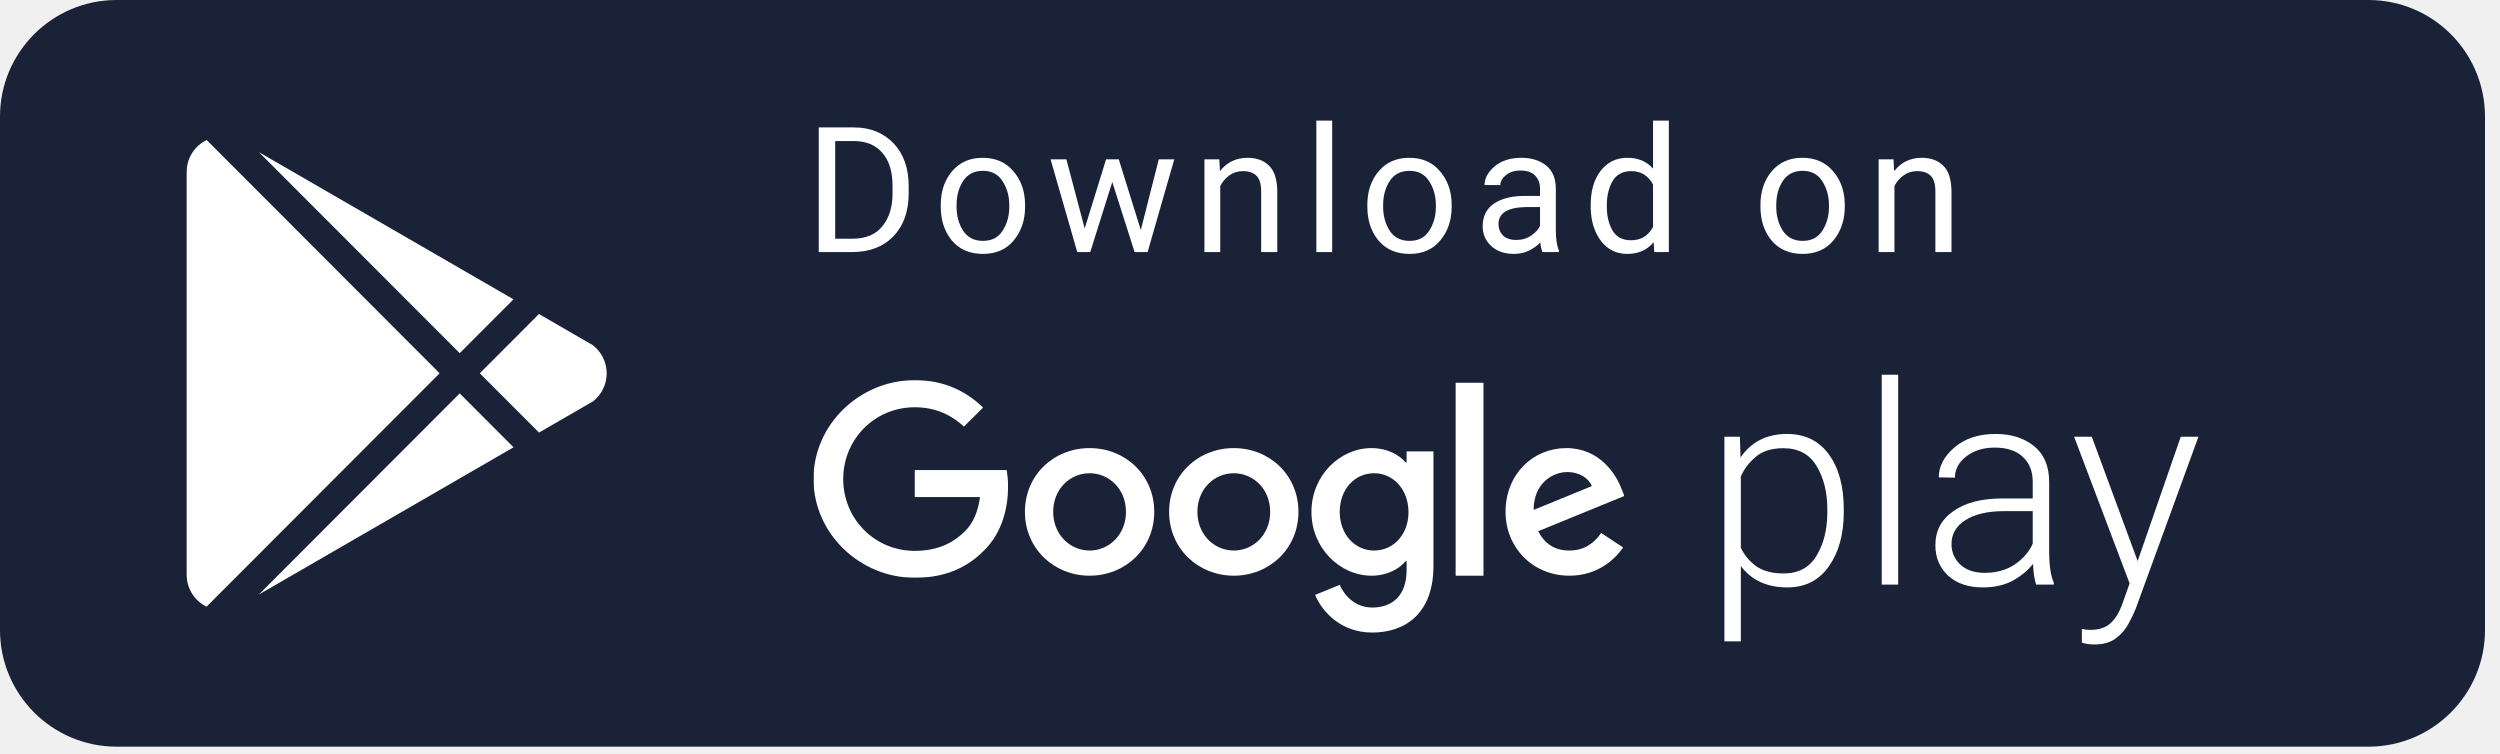
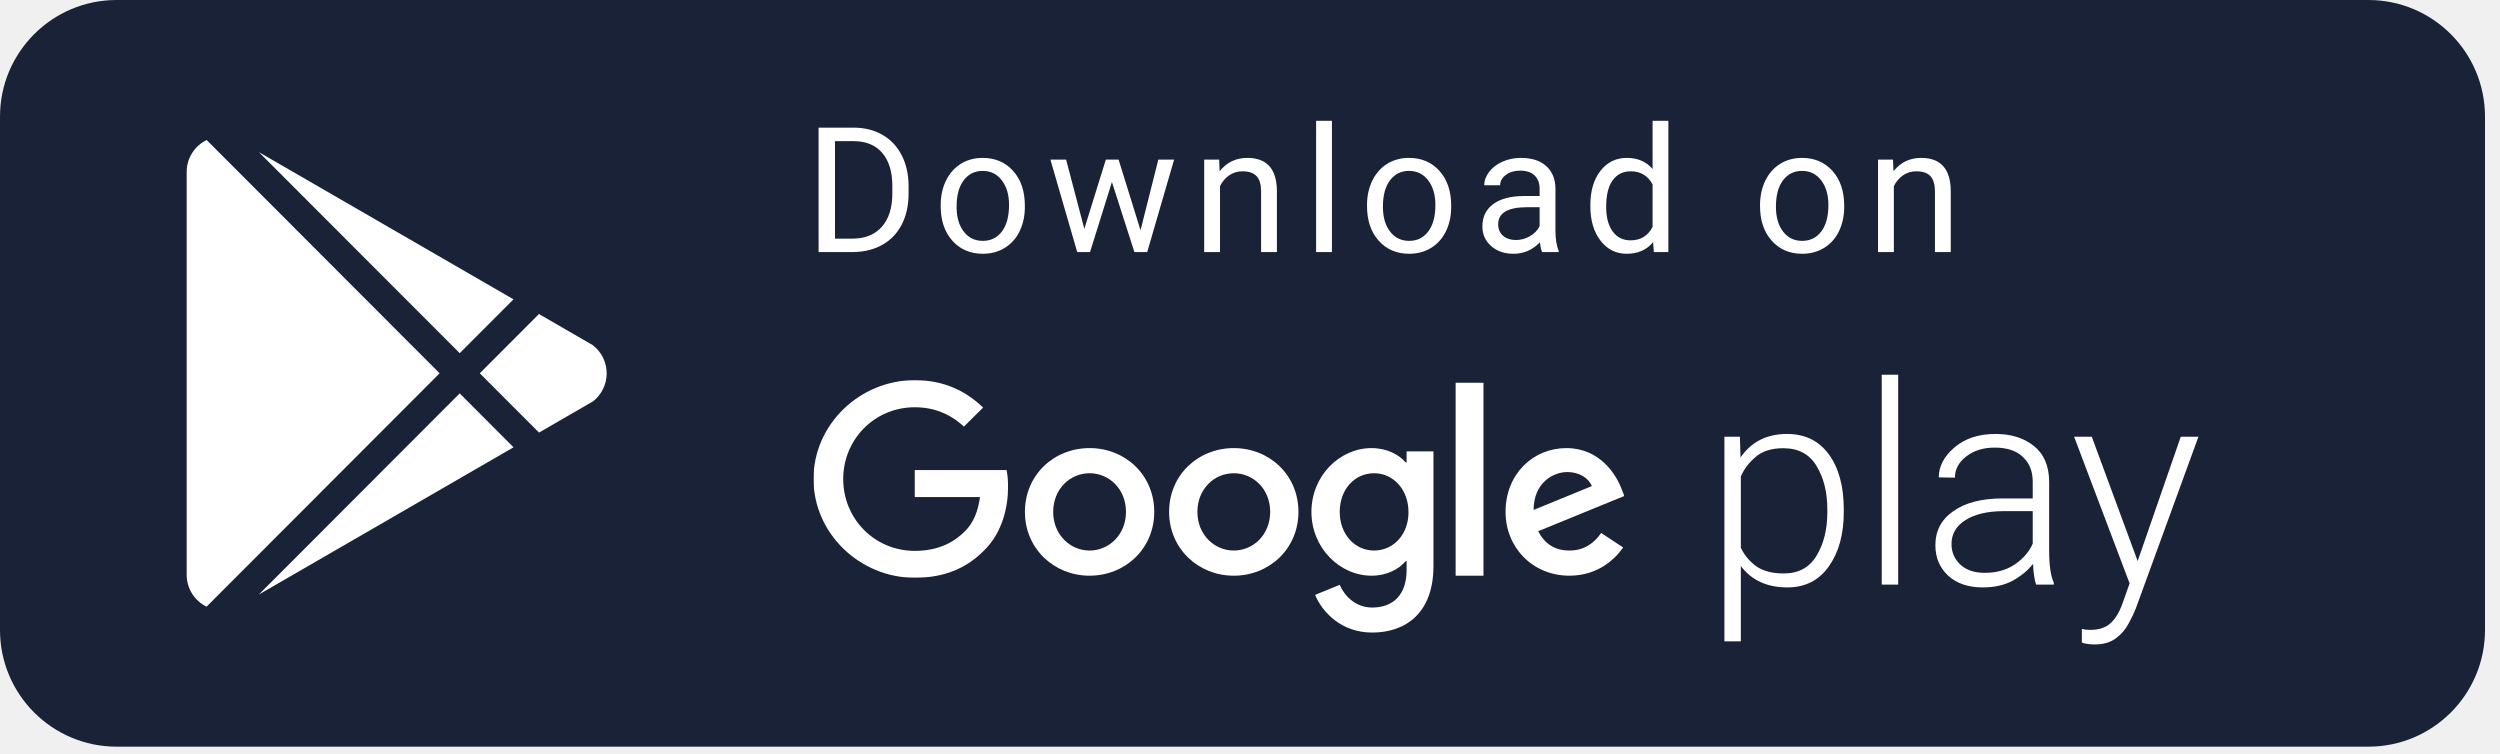
<svg xmlns="http://www.w3.org/2000/svg" xmlns:xlink="http://www.w3.org/1999/xlink" width="126px" height="38px" viewBox="0 0 126 38" version="1.1">
  <defs>
    <polygon id="path-1" points="6.40625e-05 0.119 9.806 0.119 9.806 10.08 6.40625e-05 10.08" />
    <polygon id="path-3" points="0 12.881 40.867 12.881 40.867 0.159 0 0.159" />
  </defs>
  <g id="WebDesign" stroke="none" stroke-width="1" fill="none" fill-rule="evenodd">
-     <g id="1a4-Home" transform="translate(-264, -6666)">
-       <g id="Footer" transform="translate(104, 6542)">
+     <g id="1a4-Home" transform="translate(-264, -6698)">
+       <g id="Footer" transform="translate(104, 6574)">
        <g id="Google-Play" transform="translate(160, 124)">
          <rect id="button" fill="#1A2238" x="0" y="0" width="125.244" height="37.632" rx="5.88" />
-           <text id="Download-on" font-family="Roboto-Regular, Roboto" font-size="8.82" font-weight="normal" letter-spacing="0.706" fill="#FFFFFF">
-             <tspan x="40.53" y="12.704">Download on</tspan>
-           </text>
+           <path d="M41.257,12.704 L41.257,6.434 L43.027,6.434 C43.573,6.434 44.055,6.554 44.474,6.795 C44.894,7.036 45.217,7.38 45.446,7.825 C45.674,8.27 45.789,8.781 45.792,9.358 L45.792,9.758 C45.792,10.35 45.678,10.868 45.45,11.313 C45.222,11.758 44.896,12.1 44.472,12.338 C44.049,12.576 43.556,12.698 42.993,12.704 L41.257,12.704 Z M42.084,7.114 L42.084,12.028 L42.954,12.028 C43.592,12.028 44.088,11.83 44.442,11.434 C44.797,11.037 44.974,10.473 44.974,9.741 L44.974,9.375 C44.974,8.663 44.807,8.11 44.472,7.715 C44.138,7.32 43.663,7.12 43.049,7.114 L42.084,7.114 Z M47.411,10.331 C47.411,9.875 47.501,9.464 47.68,9.099 C47.86,8.735 48.109,8.453 48.429,8.255 C48.75,8.057 49.115,7.958 49.525,7.958 C50.16,7.958 50.673,8.178 51.065,8.617 C51.457,9.056 51.653,9.641 51.653,10.37 L51.653,10.426 C51.653,10.879 51.566,11.286 51.392,11.647 C51.219,12.007 50.97,12.288 50.647,12.489 C50.324,12.69 49.953,12.79 49.534,12.79 C48.902,12.79 48.391,12.57 47.999,12.131 C47.607,11.692 47.411,11.111 47.411,10.387 L47.411,10.331 Z M48.212,10.426 C48.212,10.943 48.332,11.357 48.572,11.67 C48.811,11.983 49.132,12.14 49.534,12.14 C49.939,12.14 50.26,11.981 50.499,11.664 C50.737,11.347 50.856,10.902 50.856,10.331 C50.856,9.82 50.735,9.406 50.492,9.089 C50.25,8.771 49.927,8.613 49.525,8.613 C49.132,8.613 48.815,8.769 48.574,9.082 C48.333,9.395 48.212,9.843 48.212,10.426 Z M57.483,11.606 L58.379,8.044 L59.176,8.044 L57.819,12.704 L57.173,12.704 L56.041,9.173 L54.938,12.704 L54.292,12.704 L52.94,8.044 L53.732,8.044 L54.65,11.533 L55.735,8.044 L56.377,8.044 L57.483,11.606 Z M61.445,8.044 L61.471,8.63 C61.827,8.182 62.292,7.958 62.866,7.958 C63.851,7.958 64.348,8.514 64.356,9.625 L64.356,12.704 L63.559,12.704 L63.559,9.62 C63.557,9.285 63.48,9.036 63.329,8.875 C63.178,8.715 62.944,8.634 62.625,8.634 C62.366,8.634 62.14,8.703 61.944,8.841 C61.749,8.979 61.597,9.16 61.488,9.384 L61.488,12.704 L60.691,12.704 L60.691,8.044 L61.445,8.044 Z M67.129,12.704 L66.332,12.704 L66.332,6.089 L67.129,6.089 L67.129,12.704 Z M68.898,10.331 C68.898,9.875 68.988,9.464 69.167,9.099 C69.347,8.735 69.597,8.453 69.917,8.255 C70.237,8.057 70.602,7.958 71.013,7.958 C71.647,7.958 72.161,8.178 72.552,8.617 C72.944,9.056 73.14,9.641 73.14,10.37 L73.14,10.426 C73.14,10.879 73.053,11.286 72.88,11.647 C72.706,12.007 72.458,12.288 72.135,12.489 C71.812,12.69 71.441,12.79 71.021,12.79 C70.39,12.79 69.878,12.57 69.486,12.131 C69.094,11.692 68.898,11.111 68.898,10.387 L68.898,10.331 Z M69.699,10.426 C69.699,10.943 69.819,11.357 70.059,11.67 C70.299,11.983 70.62,12.14 71.021,12.14 C71.426,12.14 71.748,11.981 71.986,11.664 C72.224,11.347 72.344,10.902 72.344,10.331 C72.344,9.82 72.222,9.406 71.98,9.089 C71.737,8.771 71.415,8.613 71.013,8.613 C70.62,8.613 70.302,8.769 70.061,9.082 C69.82,9.395 69.699,9.843 69.699,10.426 Z M77.722,12.704 C77.676,12.612 77.639,12.448 77.61,12.213 C77.24,12.598 76.797,12.79 76.283,12.79 C75.824,12.79 75.447,12.66 75.153,12.4 C74.859,12.141 74.712,11.811 74.712,11.412 C74.712,10.927 74.896,10.55 75.265,10.282 C75.634,10.013 76.153,9.879 76.822,9.879 L77.597,9.879 L77.597,9.513 C77.597,9.234 77.514,9.012 77.347,8.847 C77.181,8.682 76.935,8.6 76.611,8.6 C76.327,8.6 76.088,8.672 75.896,8.815 C75.704,8.959 75.607,9.132 75.607,9.336 L74.806,9.336 C74.806,9.104 74.889,8.879 75.054,8.662 C75.219,8.445 75.443,8.274 75.726,8.148 C76.009,8.021 76.319,7.958 76.658,7.958 C77.195,7.958 77.616,8.092 77.92,8.361 C78.224,8.629 78.382,8.999 78.394,9.47 L78.394,11.614 C78.394,12.042 78.448,12.382 78.557,12.635 L78.557,12.704 L77.722,12.704 Z M76.4,12.097 C76.65,12.097 76.886,12.032 77.11,11.903 C77.334,11.774 77.497,11.606 77.597,11.399 L77.597,10.443 L76.973,10.443 C75.996,10.443 75.508,10.729 75.508,11.3 C75.508,11.55 75.592,11.745 75.758,11.886 C75.925,12.026 76.138,12.097 76.4,12.097 Z M80.154,10.335 C80.154,9.62 80.324,9.046 80.663,8.611 C81.001,8.176 81.445,7.958 81.993,7.958 C82.539,7.958 82.971,8.145 83.29,8.518 L83.29,6.089 L84.086,6.089 L84.086,12.704 L83.354,12.704 L83.316,12.204 C82.997,12.595 82.553,12.79 81.985,12.79 C81.445,12.79 81.005,12.569 80.665,12.127 C80.325,11.685 80.154,11.108 80.154,10.396 L80.154,10.335 Z M80.951,10.426 C80.951,10.954 81.06,11.368 81.279,11.666 C81.497,11.965 81.798,12.114 82.183,12.114 C82.688,12.114 83.057,11.887 83.29,11.434 L83.29,9.293 C83.051,8.854 82.685,8.634 82.192,8.634 C81.801,8.634 81.497,8.785 81.279,9.086 C81.06,9.388 80.951,9.834 80.951,10.426 Z M88.706,10.331 C88.706,9.875 88.796,9.464 88.975,9.099 C89.155,8.735 89.404,8.453 89.725,8.255 C90.045,8.057 90.41,7.958 90.821,7.958 C91.455,7.958 91.968,8.178 92.36,8.617 C92.752,9.056 92.948,9.641 92.948,10.37 L92.948,10.426 C92.948,10.879 92.861,11.286 92.688,11.647 C92.514,12.007 92.266,12.288 91.943,12.489 C91.62,12.69 91.248,12.79 90.829,12.79 C90.198,12.79 89.686,12.57 89.294,12.131 C88.902,11.692 88.706,11.111 88.706,10.387 L88.706,10.331 Z M89.507,10.426 C89.507,10.943 89.627,11.357 89.867,11.67 C90.106,11.983 90.427,12.14 90.829,12.14 C91.234,12.14 91.556,11.981 91.794,11.664 C92.032,11.347 92.151,10.902 92.151,10.331 C92.151,9.82 92.03,9.406 91.787,9.089 C91.545,8.771 91.223,8.613 90.821,8.613 C90.427,8.613 90.11,8.769 89.869,9.082 C89.628,9.395 89.507,9.843 89.507,10.426 Z M95.407,8.044 L95.432,8.63 C95.788,8.182 96.253,7.958 96.828,7.958 C97.813,7.958 98.309,8.514 98.318,9.625 L98.318,12.704 L97.521,12.704 L97.521,9.62 C97.518,9.285 97.441,9.036 97.291,8.875 C97.14,8.715 96.905,8.634 96.587,8.634 C96.328,8.634 96.101,8.703 95.906,8.841 C95.711,8.979 95.559,9.16 95.45,9.384 L95.45,12.704 L94.653,12.704 L94.653,8.044 L95.407,8.044 Z" id="Downloadon" fill="#FFFFFF" fill-rule="nonzero" />
          <text id="play" font-family="Roboto-Light, Roboto" font-size="14.112" font-weight="300" fill="#FFFFFF">
            <tspan x="85.848" y="29.464">play</tspan>
          </text>
          <g id="Group-13" transform="translate(41, 19)">
            <g id="Group-3" transform="translate(0, 0.039872)">
              <mask id="mask-2" fill="white">
                <use xlink:href="#path-1" />
              </mask>
              <g id="Clip-2" />
              <path d="M5.104,4.651 L5.104,6.012 L8.391,6.012 C8.291,6.776 8.034,7.335 7.642,7.728 C7.162,8.204 6.412,8.724 5.104,8.724 C3.08,8.724 1.498,7.108 1.498,5.105 C1.498,3.102 3.08,1.486 5.104,1.486 C6.194,1.486 6.994,1.912 7.581,2.46 L8.548,1.502 C7.732,0.716 6.636,0.119 5.104,0.119 C2.331,0.119 6.40625e-05,2.355 6.40625e-05,5.099 C6.40625e-05,7.844 2.331,10.08 5.104,10.08 C6.603,10.08 7.732,9.593 8.615,8.685 C9.521,7.789 9.806,6.522 9.806,5.503 C9.806,5.188 9.784,4.895 9.733,4.651 L5.104,4.651 Z" id="Fill-1" fill="#FFFFFF" mask="url(#mask-2)" />
            </g>
            <path d="M13.915,8.747 C12.931,8.747 12.081,7.945 12.081,6.799 C12.081,5.643 12.931,4.851 13.915,4.851 C14.899,4.851 15.749,5.643 15.749,6.799 C15.749,7.945 14.899,8.747 13.915,8.747 M13.915,3.584 C12.12,3.584 10.656,4.934 10.656,6.799 C10.656,8.648 12.12,10.015 13.915,10.015 C15.71,10.015 17.174,8.653 17.174,6.799 C17.174,4.934 15.71,3.584 13.915,3.584" id="Fill-4" fill="#FFFFFF" />
            <path d="M28.255,8.747 C27.271,8.747 26.522,7.917 26.522,6.799 C26.522,5.665 27.271,4.851 28.255,4.851 C29.228,4.851 29.988,5.682 29.988,6.81 C29.993,7.934 29.228,8.747 28.255,8.747 L28.255,8.747 Z M29.893,4.304 L29.843,4.304 C29.524,3.927 28.909,3.584 28.132,3.584 C26.511,3.584 25.096,4.984 25.096,6.799 C25.096,8.604 26.511,10.015 28.132,10.015 C28.909,10.015 29.524,9.672 29.843,9.284 L29.893,9.284 L29.893,9.733 C29.893,10.961 29.228,11.62 28.16,11.62 C27.288,11.62 26.745,11 26.522,10.474 L25.281,10.983 C25.638,11.836 26.583,12.881 28.16,12.881 C29.832,12.881 31.246,11.907 31.246,9.533 L31.246,3.75 L29.893,3.75 L29.893,4.304 Z" id="Fill-6" fill="#FFFFFF" />
            <path d="M21.183,8.747 C20.199,8.747 19.349,7.945 19.349,6.799 C19.349,5.643 20.199,4.851 21.183,4.851 C22.167,4.851 23.017,5.643 23.017,6.799 C23.017,7.945 22.167,8.747 21.183,8.747 M21.183,3.584 C19.388,3.584 17.923,4.934 17.923,6.799 C17.923,8.648 19.388,10.015 21.183,10.015 C22.977,10.015 24.442,8.653 24.442,6.799 C24.442,4.934 22.977,3.584 21.183,3.584" id="Fill-8" fill="#FFFFFF" />
            <mask id="mask-4" fill="white">
              <use xlink:href="#path-3" />
            </mask>
            <g id="Clip-11" />
            <polygon id="Fill-10" fill="#FFFFFF" mask="url(#mask-4)" points="32.364 10.015 33.767 10.015 33.767 0.291 32.364 0.291" />
            <path d="M37.999,4.791 C38.575,4.791 39.067,5.084 39.229,5.499 L36.294,6.7 C36.294,5.349 37.261,4.791 37.999,4.791 M38.1,8.747 C37.373,8.747 36.859,8.421 36.523,7.773 L40.867,5.997 L40.722,5.632 C40.454,4.912 39.626,3.584 37.943,3.584 C36.272,3.584 34.88,4.885 34.88,6.799 C34.88,8.604 36.255,10.015 38.1,10.015 C39.587,10.015 40.448,9.113 40.806,8.592 L39.699,7.862 C39.33,8.393 38.827,8.747 38.1,8.747" id="Fill-12" fill="#FFFFFF" mask="url(#mask-4)" />
          </g>
          <path d="M9.408,28.967 L9.408,8.667 C9.408,7.959 9.819,7.347 10.415,7.056 L22.157,18.814 L10.41,30.576 C9.817,30.285 9.408,29.674 9.408,28.967 Z M25.882,22.544 L13.043,29.966 L23.169,19.827 L25.882,22.544 Z M29.873,17.394 C30.301,17.721 30.576,18.237 30.576,18.817 C30.576,19.389 30.309,19.897 29.893,20.225 L27.166,21.802 L24.181,18.814 L27.163,15.827 L29.873,17.394 Z M13.05,7.669 L25.88,15.086 L23.169,17.8 L13.05,7.669 Z" id="logo" fill="#FFFFFF" fill-rule="nonzero" />
        </g>
      </g>
    </g>
  </g>
</svg>
